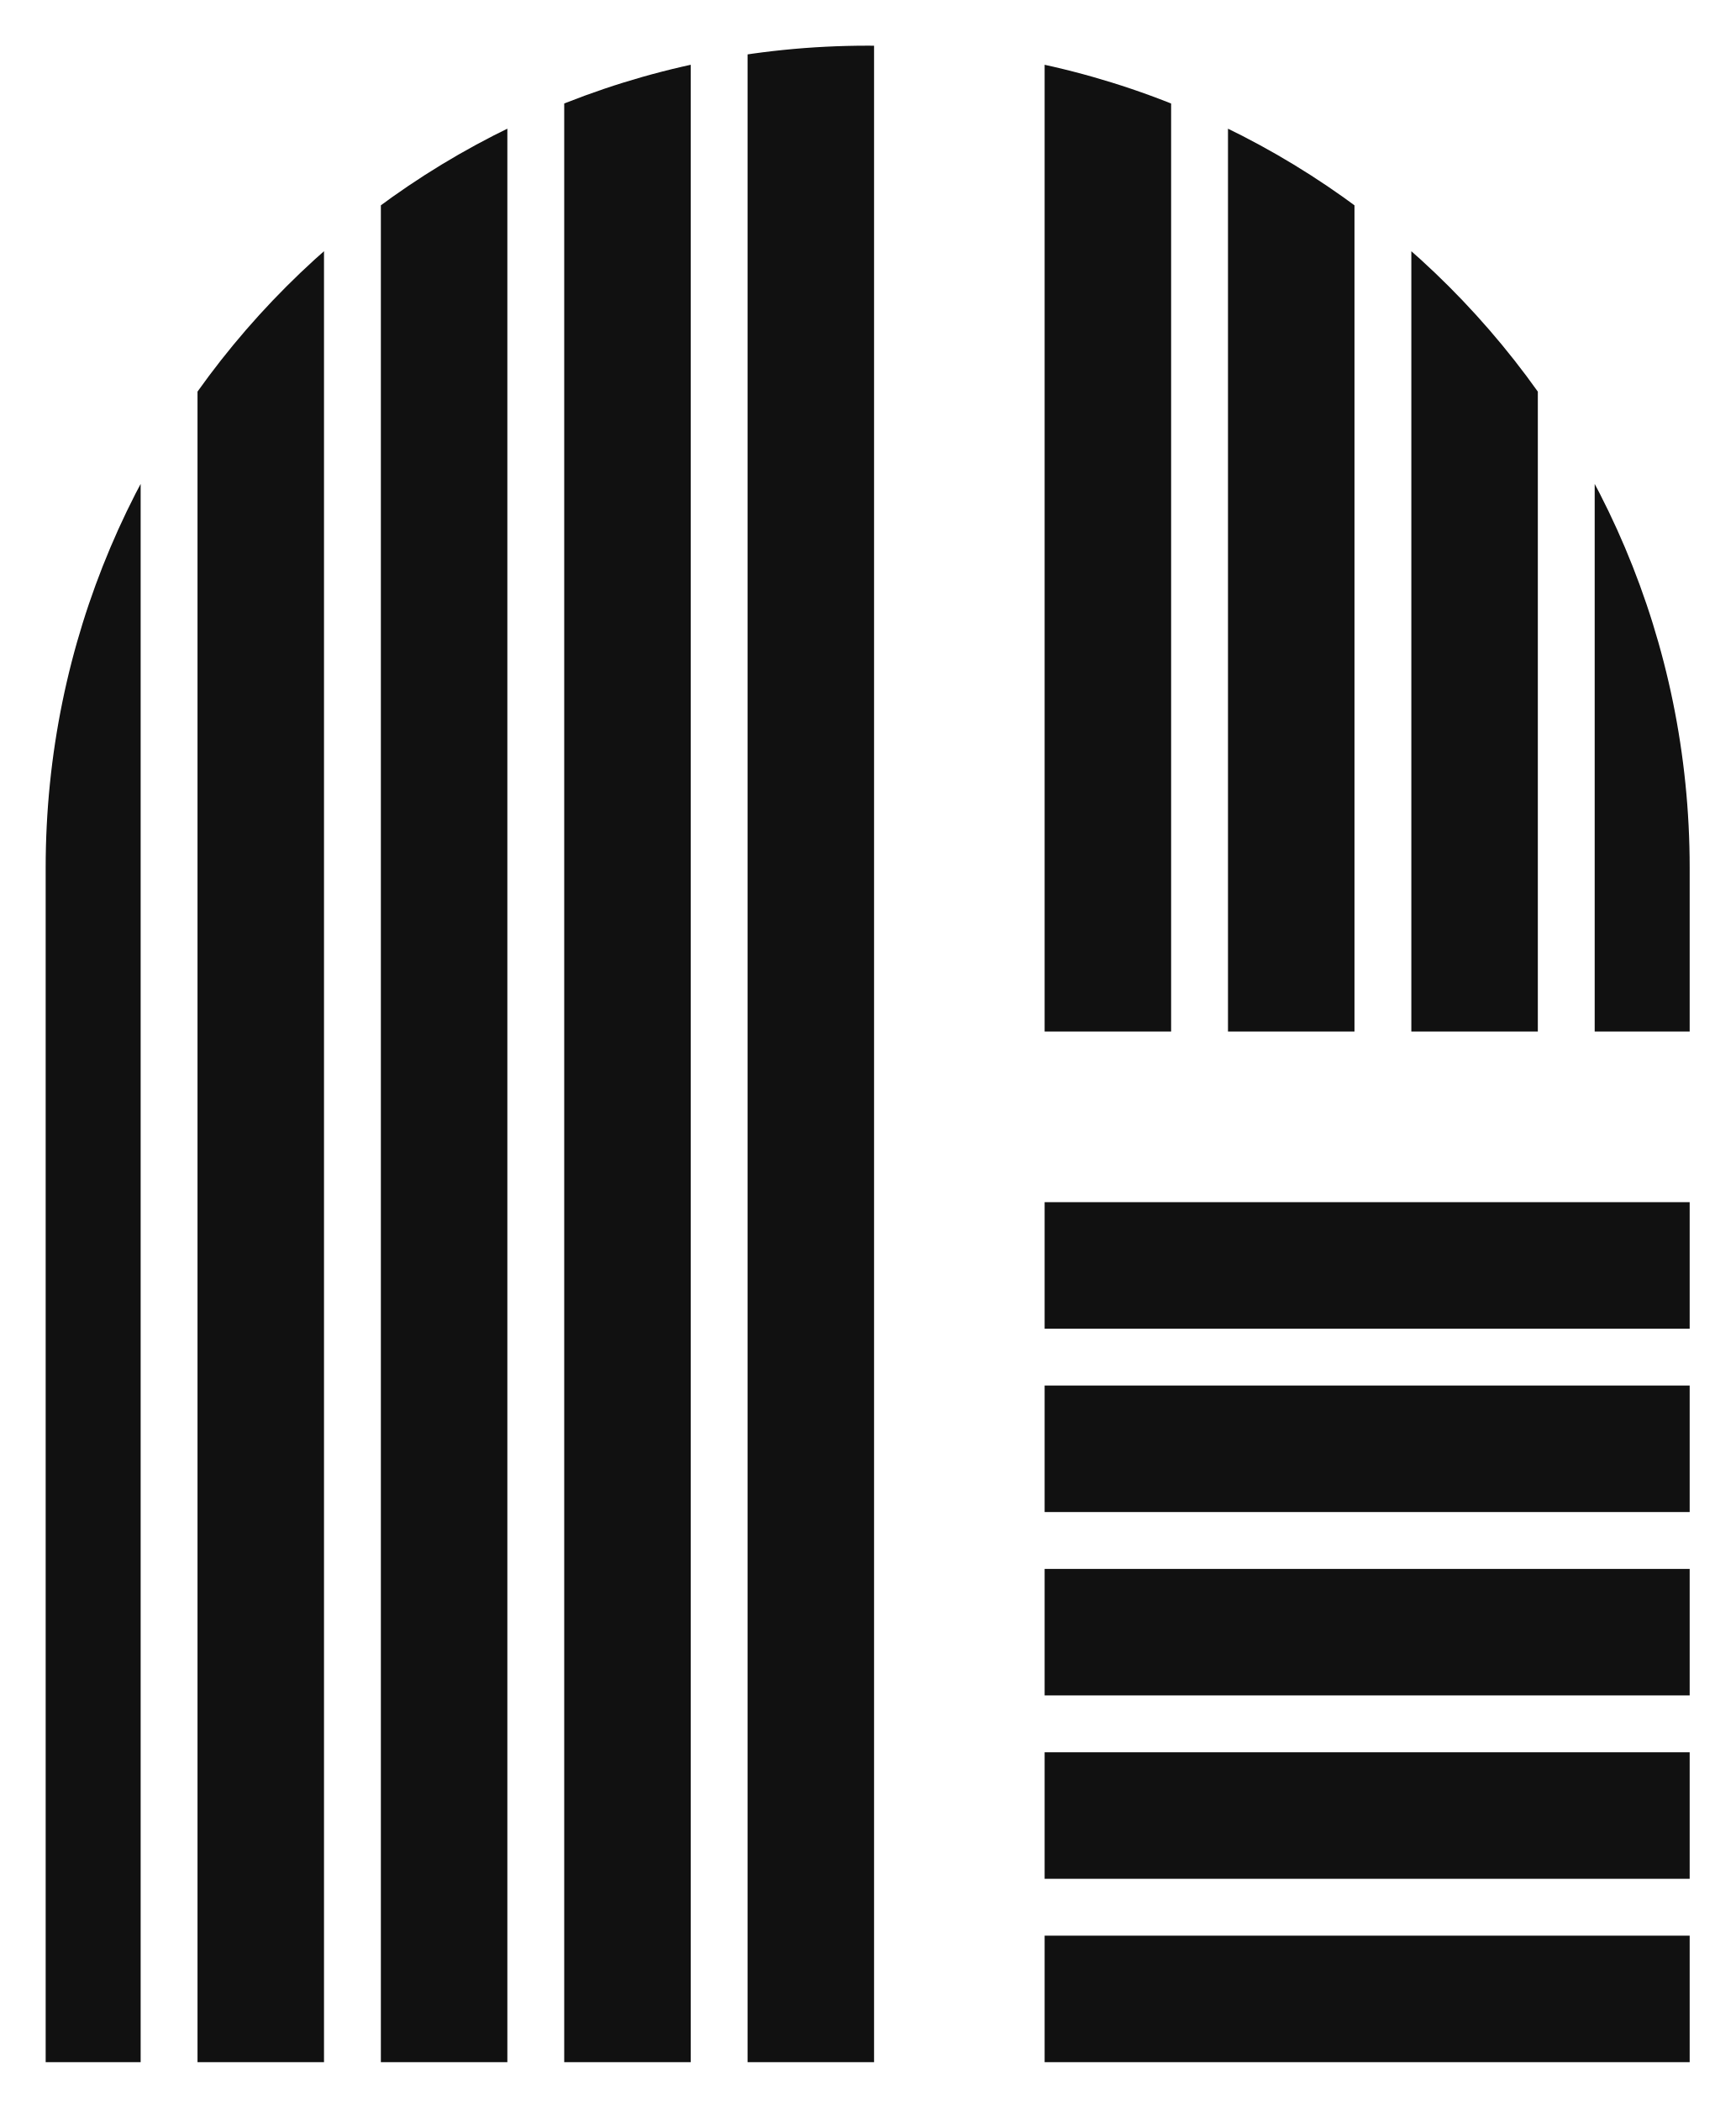
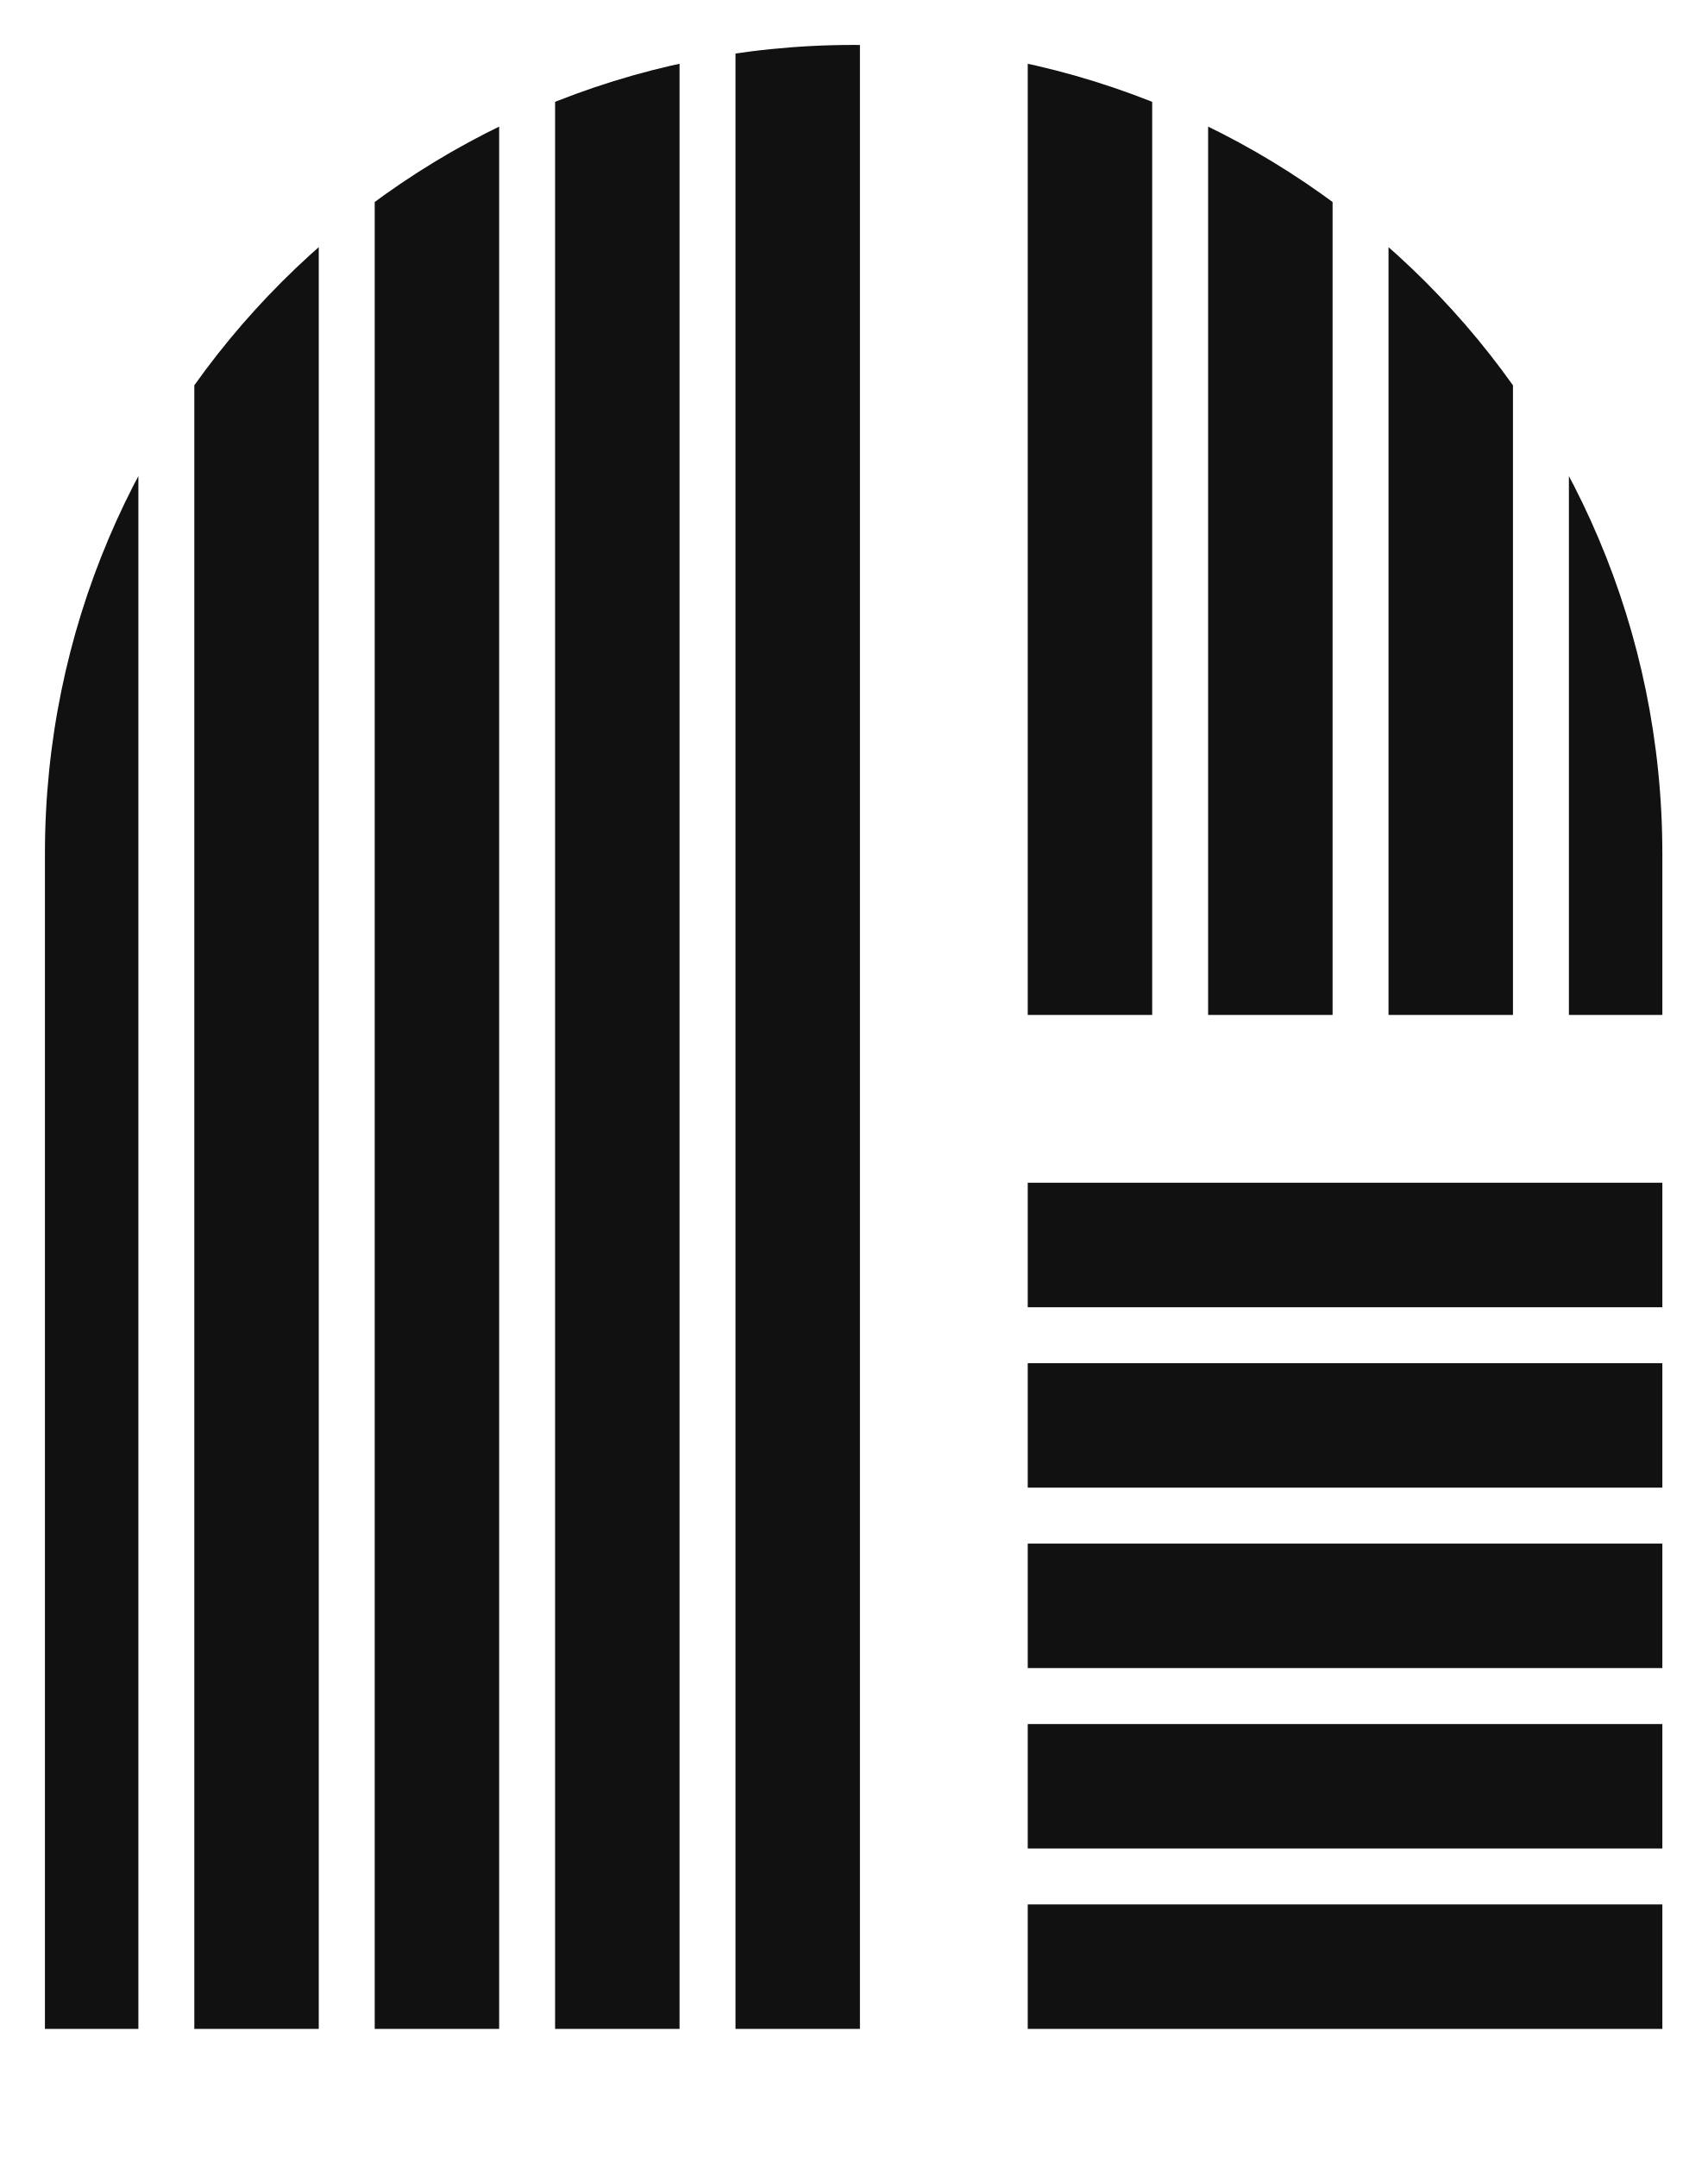
- <svg xmlns="http://www.w3.org/2000/svg" viewBox="12 2 76 92">
+ <svg xmlns="http://www.w3.org/2000/svg" viewBox="12 2 76 96">
  <defs>
    <clipPath id="ma">
      <path d="M14 92.3V40A36 36 0 0 1 86 40V92.3Z" />
    </clipPath>
  </defs>
  <g fill="#111111" clip-path="url(#ma)">
    <rect x="12.62" y="0.00" width="5.54" height="92.30" />
    <rect x="20.65" y="0.00" width="5.54" height="92.30" />
    <rect x="28.68" y="0.00" width="5.54" height="92.30" />
    <rect x="36.71" y="0.00" width="5.54" height="92.30" />
    <rect x="44.74" y="0.00" width="5.54" height="92.30" />
    <rect x="57.75" y="0.00" width="5.54" height="47.17" />
    <rect x="65.78" y="0.00" width="5.54" height="47.17" />
    <rect x="73.81" y="0.00" width="5.54" height="47.17" />
    <rect x="81.84" y="0.00" width="5.54" height="47.17" />
    <rect x="57.75" y="54.64" width="100.00" height="5.54" />
    <rect x="57.75" y="62.67" width="100.00" height="5.54" />
    <rect x="57.75" y="70.70" width="100.00" height="5.54" />
    <rect x="57.75" y="78.73" width="100.00" height="5.54" />
    <rect x="57.75" y="86.76" width="100.00" height="5.54" />
  </g>
</svg>
